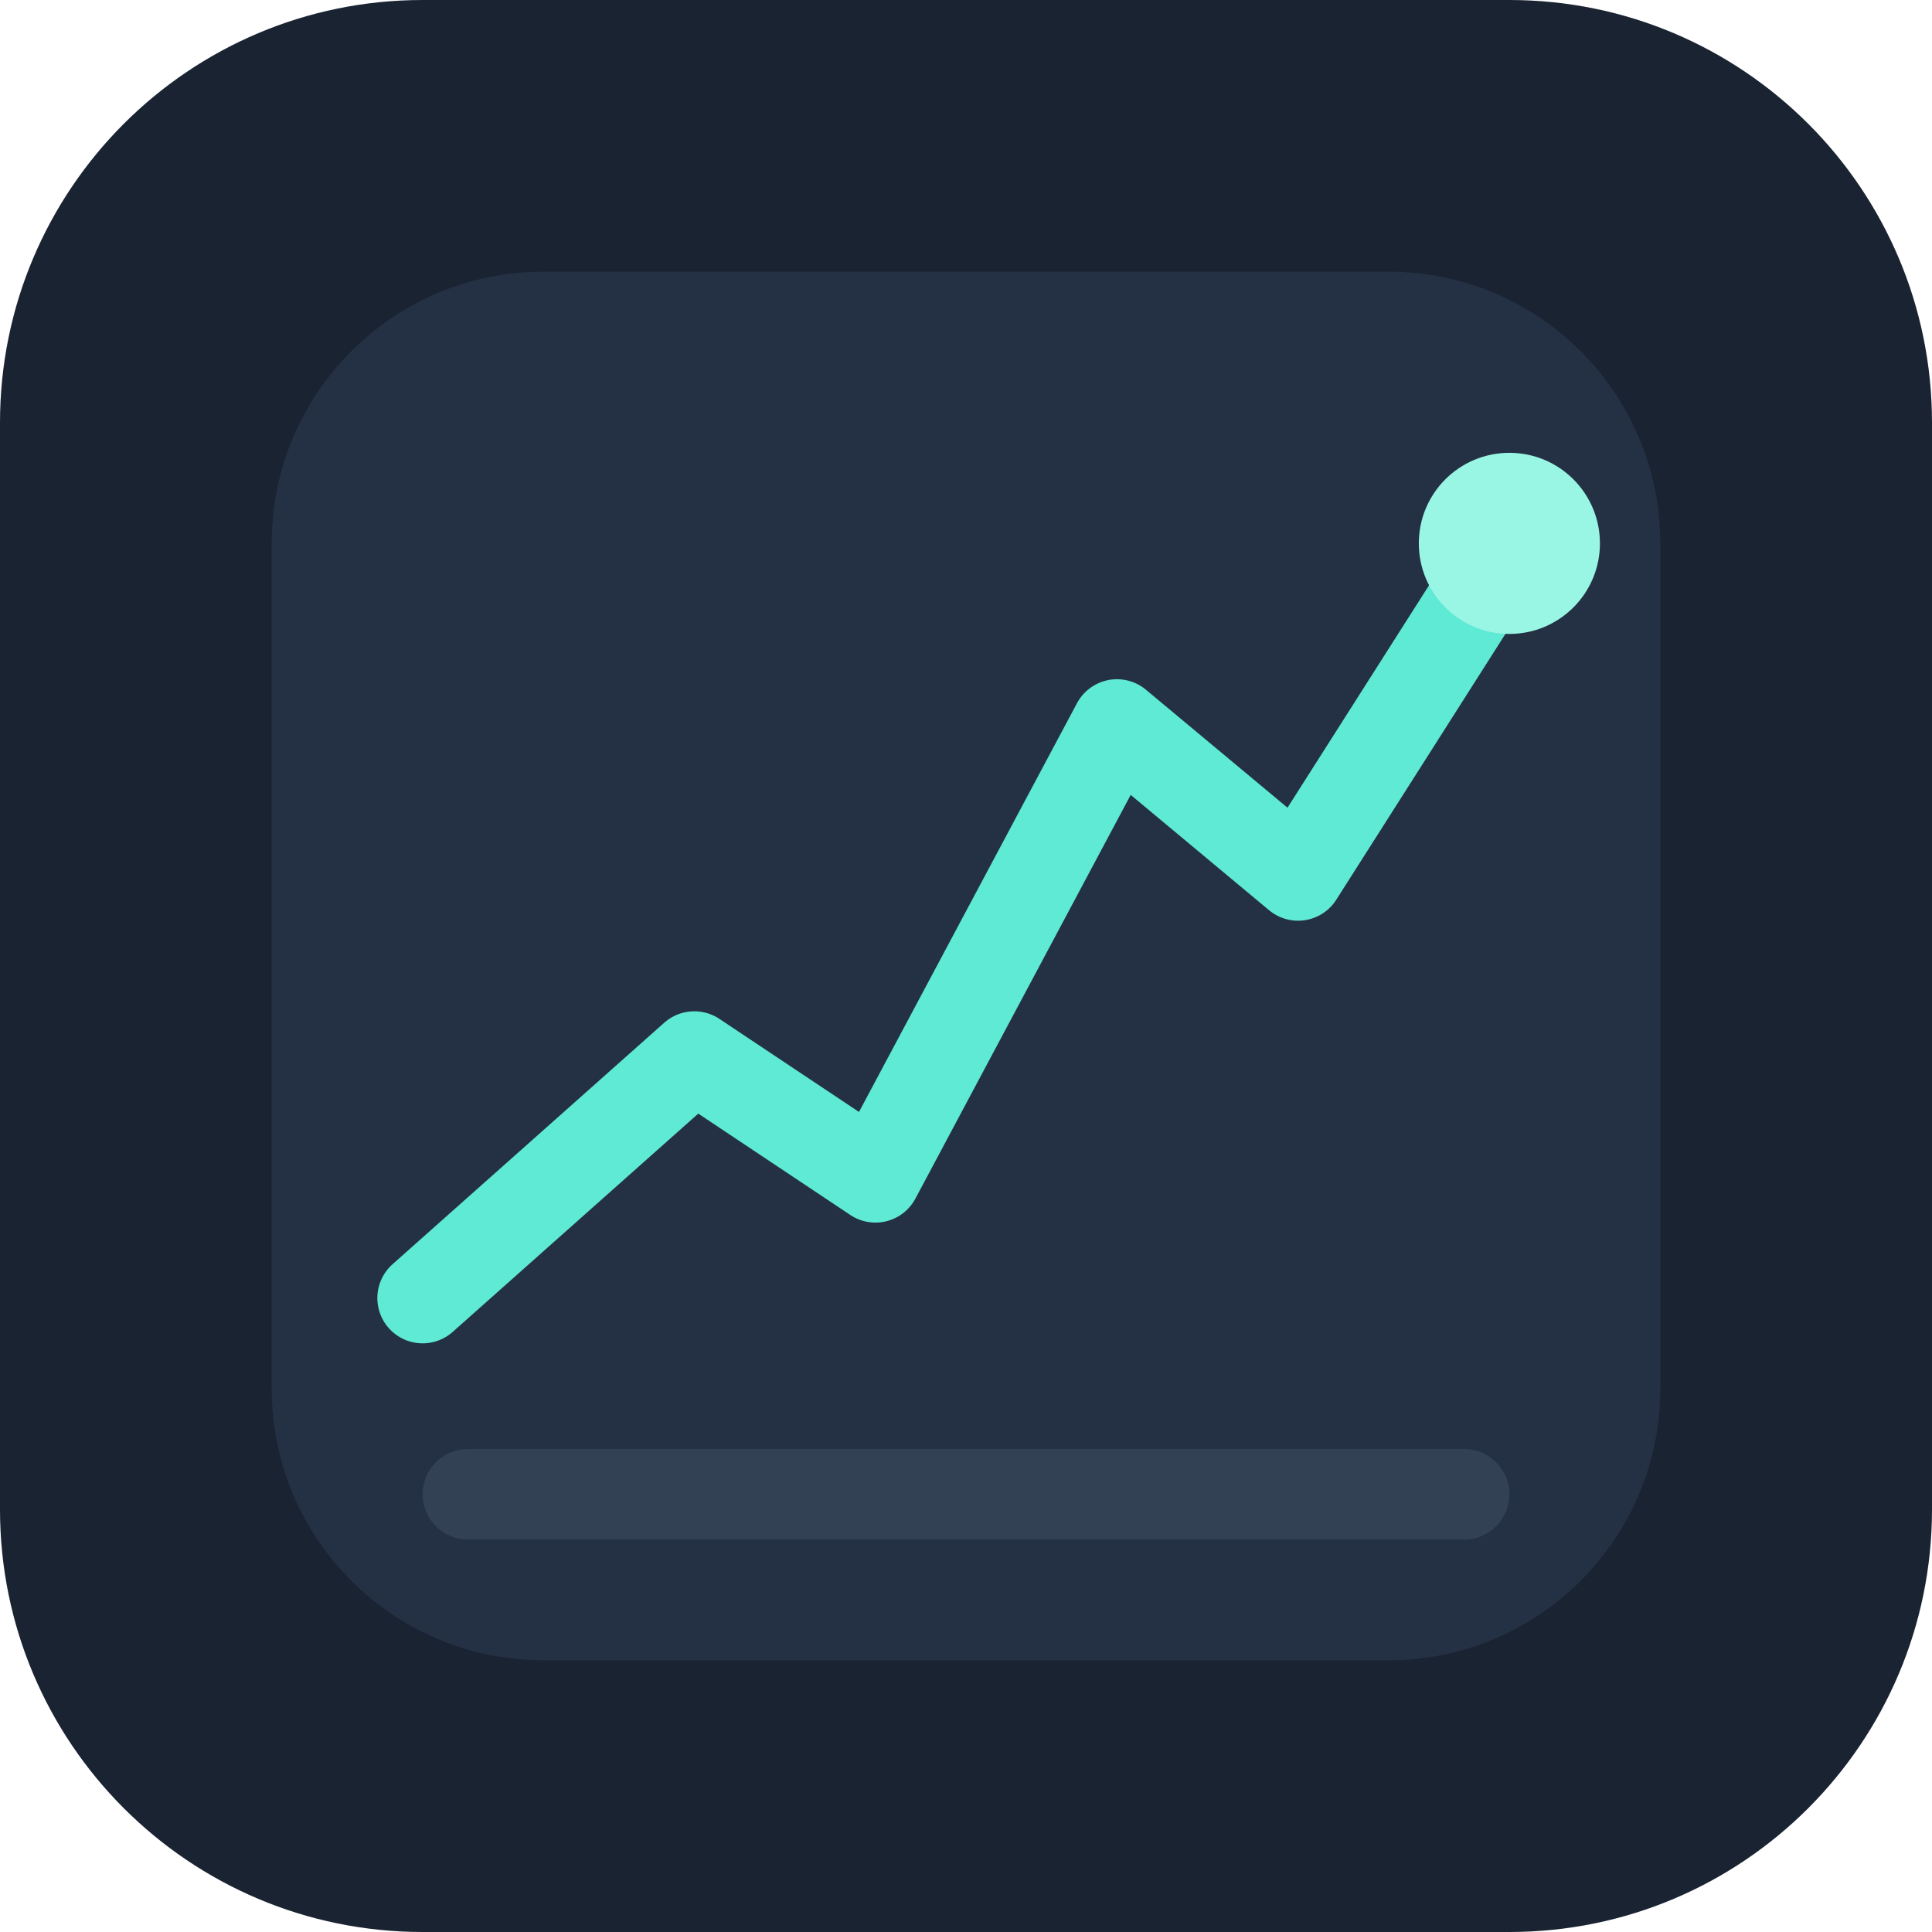
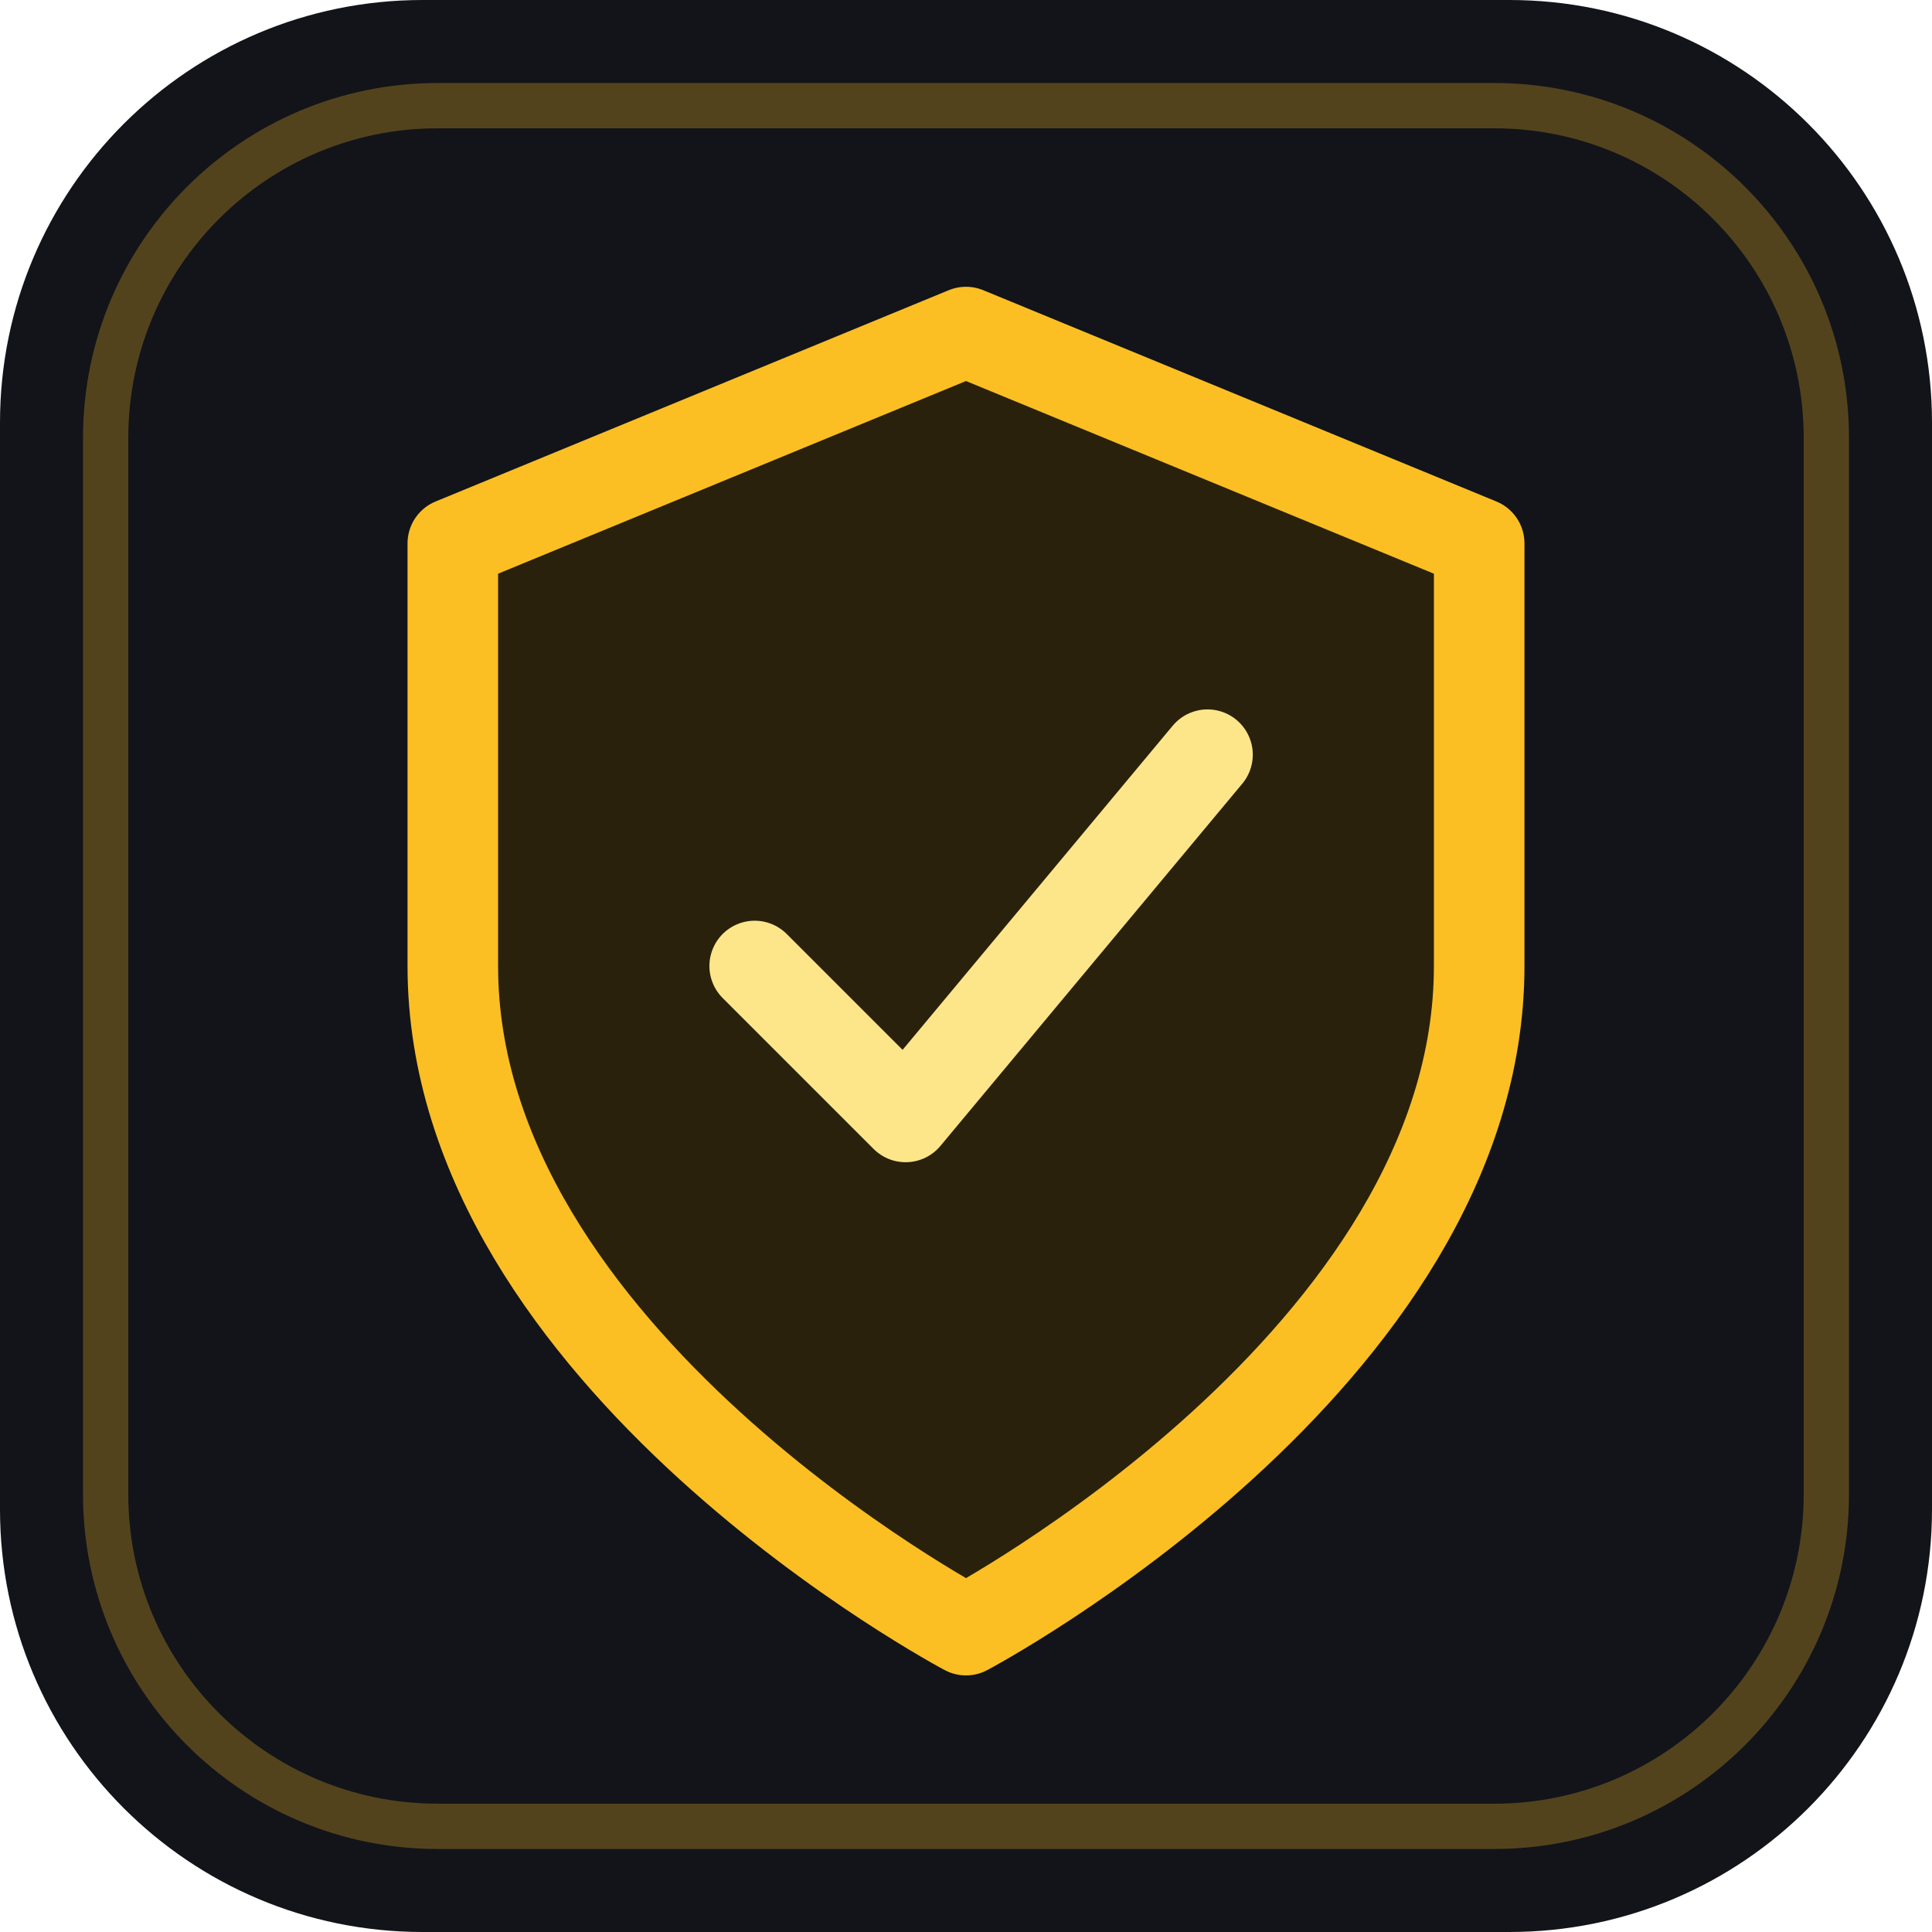
<svg xmlns="http://www.w3.org/2000/svg" viewBox="0 0 128 128">
-   <rect width="128" height="128" rx="28" fill="#1a2332" />
-   <rect x="18" y="18" width="92" height="92" rx="18" fill="#243044" />
-   <polyline points="28,86 46,70 58,78 74,48 86,58 100,36" fill="none" stroke="#5eead4" stroke-width="6" stroke-linecap="round" stroke-linejoin="round" />
-   <circle cx="100" cy="36" r="6" fill="#99f6e4" />
-   <rect x="28" y="96" width="72" height="6" rx="3" fill="#334155" />
+   <rect width="128" height="128" rx="28" fill="#12141a" />
+   <rect x="7" y="7" width="114" height="114" rx="22" fill="none" stroke="#fbbf24" stroke-width="3" opacity="0.28" />
+   <path d="M64 22 L98 36 V64 C98 90 64 108 64 108 C64 108 30 90 30 64 V36 Z" fill="#2a210c" stroke="#fbbf24" stroke-width="6" stroke-linejoin="round" />
+   <path d="M50 64 L60 74 L80 50" fill="none" stroke="#fde68a" stroke-width="6" stroke-linecap="round" stroke-linejoin="round" />
</svg>
